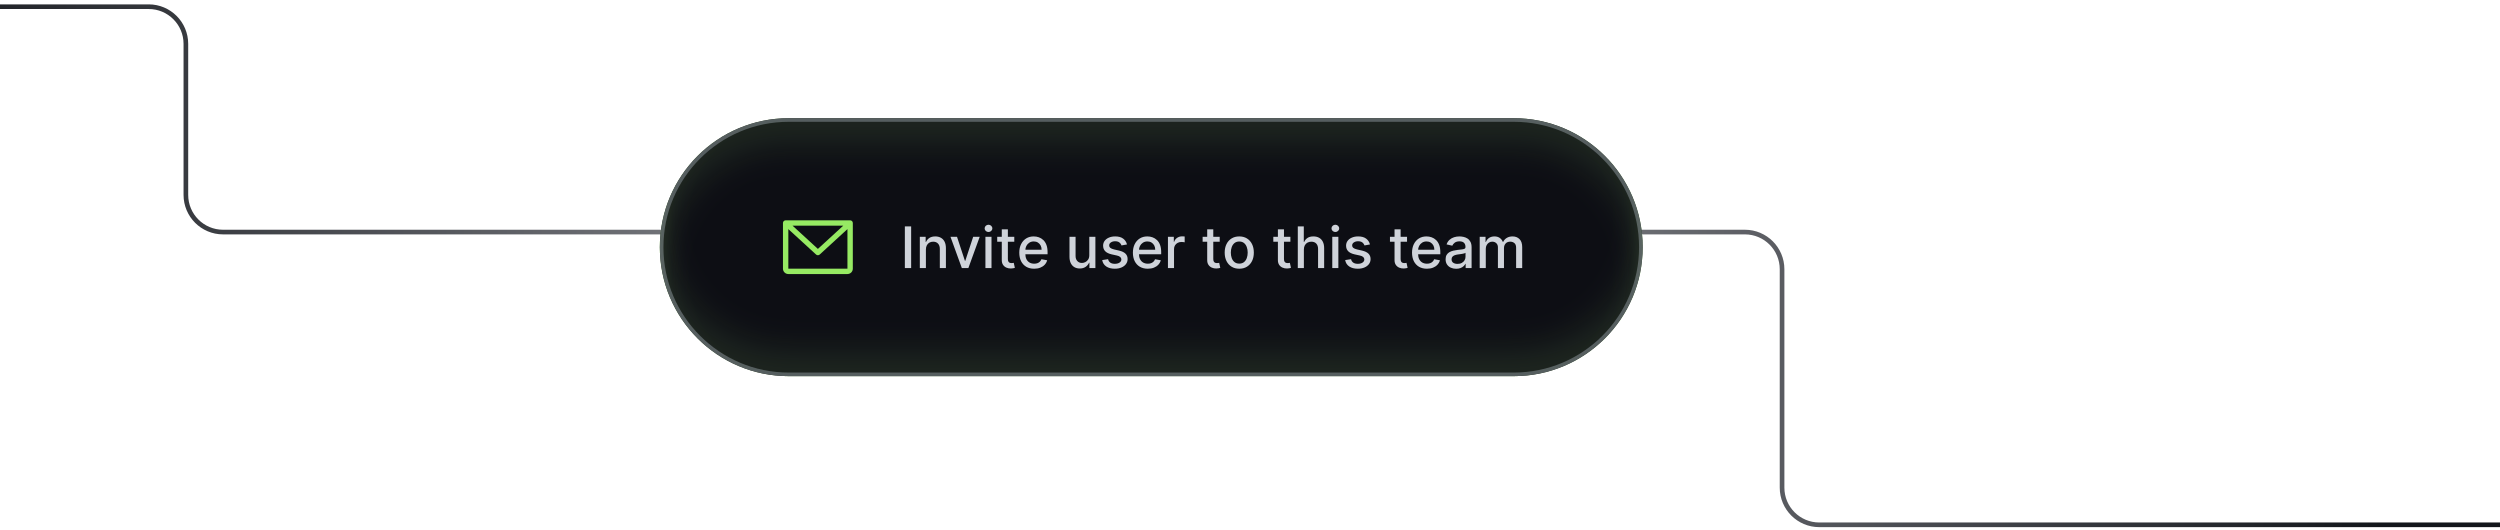
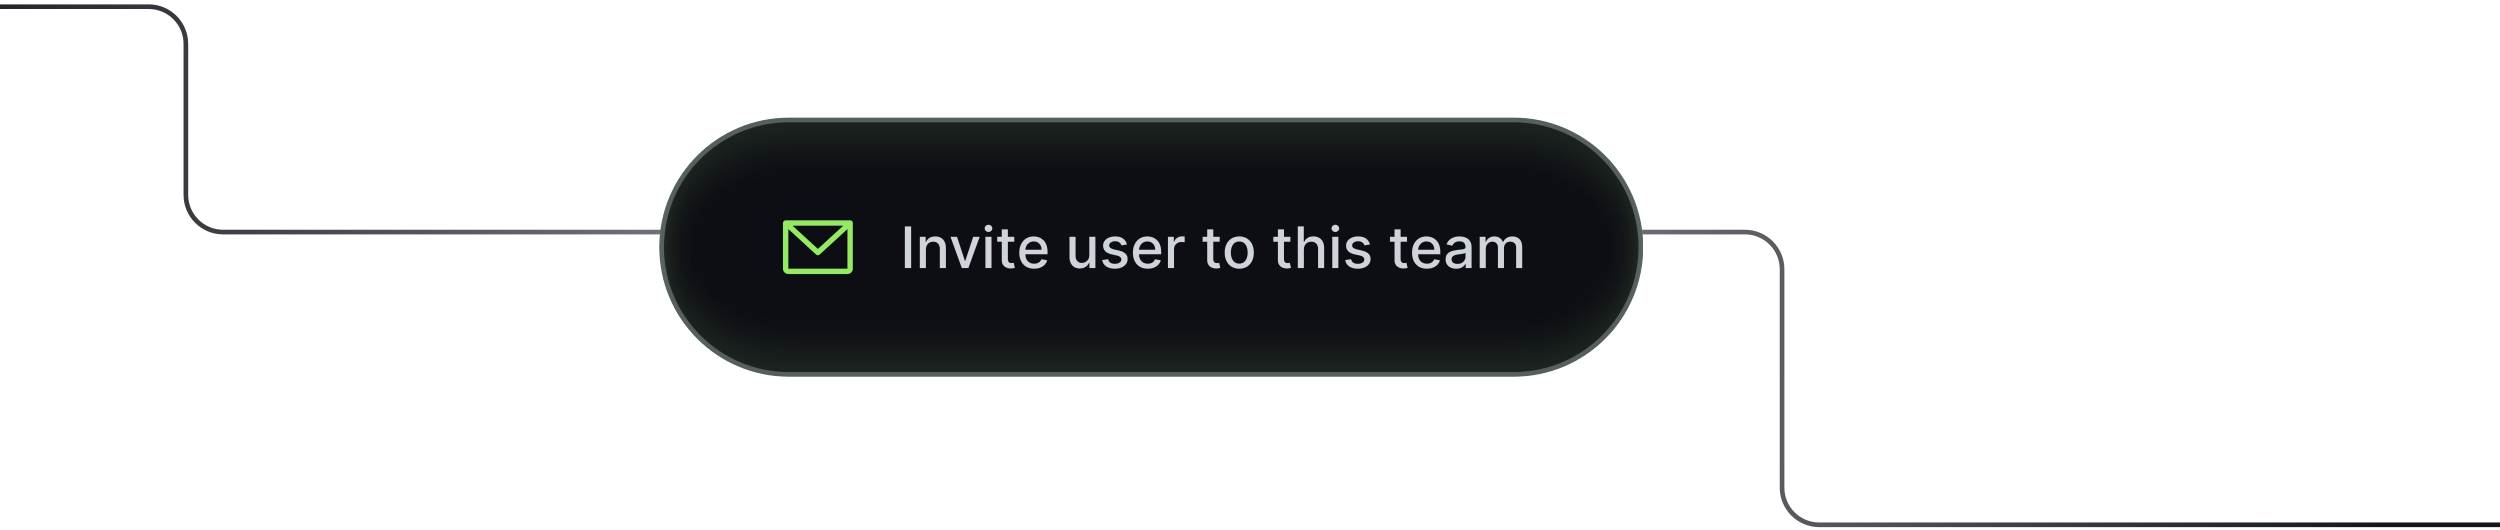
<svg xmlns="http://www.w3.org/2000/svg" width="538" height="114" viewBox="0 0 538 114" fill="none">
  <path d="M-64 1.44H32C36.418 1.44 40 5.022 40 9.44V41.94C40 46.359 43.582 49.94 48 49.94H375.5C379.918 49.94 383.5 53.522 383.5 57.94V104.94C383.5 109.359 387.082 112.94 391.5 112.94H550.5" stroke="url(#paint0_radial_1006_459)" />
  <g filter="url(#filter0_ii_1006_459)">
    <rect x="142" y="25.44" width="211.499" height="55.504" rx="27.752" fill="#0D0E14" />
-     <rect x="142.385" y="25.826" width="210.728" height="54.733" rx="27.366" stroke="#4D4F5C" stroke-width="0.771" />
+     <rect x="142.385" y="25.826" width="210.728" height="54.733" rx="27.366" stroke="#4D4F5C" strokeWidth="0.771" />
    <path d="M182.947 47.411H169.071C168.918 47.411 168.771 47.472 168.663 47.58C168.554 47.688 168.493 47.836 168.493 47.989V57.818C168.493 58.124 168.615 58.418 168.832 58.635C169.049 58.852 169.343 58.974 169.65 58.974H182.369C182.676 58.974 182.97 58.852 183.187 58.635C183.404 58.418 183.526 58.124 183.526 57.818V47.989C183.526 47.836 183.465 47.688 183.356 47.58C183.248 47.472 183.101 47.411 182.947 47.411ZM181.461 48.567L176.009 53.565L170.558 48.567H181.461ZM182.369 57.818H169.65V49.303L175.618 54.775C175.725 54.873 175.865 54.927 176.009 54.927C176.154 54.927 176.294 54.873 176.4 54.775L182.369 49.303V57.818Z" fill="#96EA63" />
    <path d="M196.079 48.722V57.692H194.725V48.722H196.079ZM199.254 53.698V57.692H197.945V50.965H199.202V52.06H199.285C199.44 51.703 199.682 51.417 200.012 51.201C200.345 50.985 200.764 50.877 201.269 50.877C201.728 50.877 202.129 50.973 202.474 51.166C202.818 51.356 203.085 51.639 203.275 52.016C203.465 52.392 203.56 52.858 203.56 53.413V57.692H202.25V53.571C202.25 53.083 202.123 52.702 201.869 52.428C201.615 52.15 201.266 52.011 200.822 52.011C200.519 52.011 200.249 52.077 200.012 52.209C199.778 52.34 199.593 52.533 199.456 52.787C199.321 53.038 199.254 53.342 199.254 53.698ZM210.831 50.965L208.391 57.692H206.989L204.545 50.965H205.951L207.655 56.142H207.725L209.425 50.965H210.831ZM212.062 57.692V50.965H213.371V57.692H212.062ZM212.723 49.926C212.495 49.926 212.3 49.851 212.136 49.699C211.975 49.544 211.895 49.36 211.895 49.147C211.895 48.931 211.975 48.747 212.136 48.595C212.3 48.44 212.495 48.363 212.723 48.363C212.951 48.363 213.145 48.44 213.305 48.595C213.469 48.747 213.551 48.931 213.551 49.147C213.551 49.36 213.469 49.544 213.305 49.699C213.145 49.851 212.951 49.926 212.723 49.926ZM218.274 50.965V52.016H214.599V50.965H218.274ZM215.584 49.353H216.894V55.717C216.894 55.971 216.932 56.162 217.008 56.291C217.084 56.416 217.181 56.502 217.301 56.549C217.424 56.593 217.557 56.615 217.7 56.615C217.805 56.615 217.897 56.608 217.976 56.593C218.055 56.578 218.116 56.567 218.16 56.558L218.396 57.64C218.32 57.669 218.212 57.698 218.072 57.727C217.932 57.76 217.757 57.777 217.546 57.78C217.202 57.786 216.881 57.724 216.583 57.596C216.285 57.468 216.044 57.269 215.86 57C215.676 56.732 215.584 56.394 215.584 55.989V49.353ZM222.55 57.828C221.887 57.828 221.316 57.687 220.837 57.403C220.361 57.117 219.993 56.716 219.733 56.199C219.476 55.679 219.348 55.07 219.348 54.372C219.348 53.683 219.476 53.076 219.733 52.55C219.993 52.025 220.355 51.614 220.819 51.319C221.287 51.024 221.833 50.877 222.458 50.877C222.837 50.877 223.205 50.94 223.561 51.065C223.918 51.191 224.237 51.388 224.521 51.657C224.804 51.925 225.027 52.274 225.191 52.703C225.354 53.13 225.436 53.648 225.436 54.258V54.723H220.088V53.742H224.153C224.153 53.397 224.083 53.092 223.942 52.826C223.802 52.557 223.605 52.346 223.351 52.191C223.1 52.036 222.805 51.959 222.466 51.959C222.098 51.959 221.777 52.049 221.503 52.23C221.231 52.408 221.021 52.642 220.872 52.931C220.726 53.217 220.653 53.528 220.653 53.864V54.631C220.653 55.08 220.732 55.463 220.889 55.778C221.05 56.094 221.273 56.334 221.56 56.501C221.846 56.664 222.18 56.746 222.563 56.746C222.811 56.746 223.037 56.711 223.242 56.641C223.446 56.568 223.623 56.46 223.772 56.317C223.92 56.174 224.034 55.997 224.113 55.787L225.353 56.01C225.253 56.375 225.075 56.695 224.818 56.97C224.564 57.241 224.245 57.453 223.859 57.605C223.477 57.754 223.04 57.828 222.55 57.828ZM234.415 54.902V50.965H235.729V57.692H234.441V56.527H234.371C234.216 56.886 233.968 57.186 233.627 57.425C233.288 57.662 232.866 57.78 232.361 57.78C231.929 57.78 231.546 57.685 231.213 57.495C230.883 57.303 230.623 57.018 230.434 56.641C230.247 56.264 230.153 55.799 230.153 55.244V50.965H231.463V55.086C231.463 55.545 231.59 55.91 231.844 56.181C232.098 56.453 232.428 56.589 232.834 56.589C233.079 56.589 233.323 56.527 233.565 56.405C233.811 56.282 234.014 56.096 234.174 55.848C234.338 55.6 234.418 55.285 234.415 54.902ZM242.53 52.607L241.343 52.817C241.293 52.666 241.215 52.521 241.107 52.384C241.001 52.246 240.858 52.134 240.677 52.046C240.496 51.959 240.27 51.915 239.998 51.915C239.628 51.915 239.318 51.998 239.07 52.165C238.822 52.328 238.698 52.54 238.698 52.8C238.698 53.025 238.781 53.206 238.947 53.343C239.114 53.48 239.382 53.593 239.753 53.68L240.822 53.925C241.441 54.069 241.902 54.289 242.206 54.587C242.51 54.885 242.662 55.272 242.662 55.748C242.662 56.151 242.545 56.51 242.311 56.825C242.08 57.138 241.758 57.383 241.343 57.561C240.931 57.739 240.454 57.828 239.911 57.828C239.158 57.828 238.543 57.667 238.067 57.346C237.591 57.022 237.299 56.562 237.191 55.967L238.457 55.774C238.536 56.104 238.698 56.353 238.943 56.523C239.188 56.689 239.508 56.773 239.902 56.773C240.331 56.773 240.674 56.683 240.931 56.505C241.188 56.324 241.317 56.104 241.317 55.844C241.317 55.634 241.238 55.457 241.08 55.314C240.926 55.171 240.688 55.063 240.366 54.99L239.228 54.74C238.6 54.597 238.135 54.369 237.835 54.057C237.537 53.744 237.388 53.349 237.388 52.87C237.388 52.473 237.499 52.125 237.721 51.827C237.943 51.53 238.249 51.297 238.641 51.131C239.032 50.962 239.48 50.877 239.985 50.877C240.712 50.877 241.285 51.035 241.702 51.35C242.12 51.663 242.396 52.081 242.53 52.607ZM247.001 57.828C246.338 57.828 245.767 57.687 245.288 57.403C244.812 57.117 244.445 56.716 244.185 56.199C243.928 55.679 243.799 55.07 243.799 54.372C243.799 53.683 243.928 53.076 244.185 52.55C244.445 52.025 244.807 51.614 245.271 51.319C245.738 51.024 246.284 50.877 246.909 50.877C247.289 50.877 247.657 50.94 248.013 51.065C248.369 51.191 248.689 51.388 248.972 51.657C249.255 51.925 249.479 52.274 249.642 52.703C249.806 53.13 249.887 53.648 249.887 54.258V54.723H244.539V53.742H248.604C248.604 53.397 248.534 53.092 248.394 52.826C248.254 52.557 248.057 52.346 247.803 52.191C247.551 52.036 247.257 51.959 246.918 51.959C246.55 51.959 246.229 52.049 245.954 52.23C245.683 52.408 245.472 52.642 245.323 52.931C245.177 53.217 245.104 53.528 245.104 53.864V54.631C245.104 55.08 245.183 55.463 245.341 55.778C245.502 56.094 245.725 56.334 246.011 56.501C246.297 56.664 246.632 56.746 247.014 56.746C247.262 56.746 247.489 56.711 247.693 56.641C247.897 56.568 248.074 56.46 248.223 56.317C248.372 56.174 248.486 55.997 248.565 55.787L249.804 56.01C249.705 56.375 249.527 56.695 249.27 56.97C249.016 57.241 248.696 57.453 248.311 57.605C247.928 57.754 247.492 57.828 247.001 57.828ZM251.341 57.692V50.965H252.606V52.033H252.676C252.799 51.671 253.015 51.386 253.325 51.179C253.637 50.969 253.99 50.864 254.385 50.864C254.466 50.864 254.563 50.867 254.674 50.873C254.788 50.878 254.877 50.886 254.941 50.895V52.147C254.888 52.133 254.795 52.117 254.661 52.099C254.526 52.079 254.392 52.068 254.258 52.068C253.948 52.068 253.672 52.134 253.43 52.265C253.19 52.394 253.001 52.574 252.86 52.804C252.72 53.032 252.65 53.292 252.65 53.584V57.692H251.341ZM262.479 50.965V52.016H258.804V50.965H262.479ZM259.79 49.353H261.099V55.717C261.099 55.971 261.137 56.162 261.213 56.291C261.289 56.416 261.387 56.502 261.507 56.549C261.629 56.593 261.762 56.615 261.905 56.615C262.01 56.615 262.102 56.608 262.181 56.593C262.26 56.578 262.321 56.567 262.365 56.558L262.602 57.64C262.526 57.669 262.418 57.698 262.277 57.727C262.137 57.76 261.962 57.777 261.752 57.78C261.407 57.786 261.086 57.724 260.788 57.596C260.49 57.468 260.25 57.269 260.066 57C259.882 56.732 259.79 56.394 259.79 55.989V49.353ZM266.689 57.828C266.059 57.828 265.508 57.684 265.038 57.395C264.568 57.105 264.203 56.701 263.943 56.181C263.683 55.661 263.553 55.054 263.553 54.359C263.553 53.661 263.683 53.051 263.943 52.528C264.203 52.006 264.568 51.6 265.038 51.311C265.508 51.022 266.059 50.877 266.689 50.877C267.32 50.877 267.87 51.022 268.341 51.311C268.811 51.6 269.176 52.006 269.436 52.528C269.695 53.051 269.825 53.661 269.825 54.359C269.825 55.054 269.695 55.661 269.436 56.181C269.176 56.701 268.811 57.105 268.341 57.395C267.87 57.684 267.32 57.828 266.689 57.828ZM266.694 56.729C267.102 56.729 267.441 56.621 267.71 56.405C267.978 56.188 268.177 55.901 268.306 55.542C268.437 55.182 268.503 54.787 268.503 54.355C268.503 53.925 268.437 53.531 268.306 53.172C268.177 52.81 267.978 52.52 267.71 52.3C267.441 52.081 267.102 51.972 266.694 51.972C266.282 51.972 265.94 52.081 265.669 52.3C265.4 52.52 265.2 52.81 265.069 53.172C264.94 53.531 264.876 53.925 264.876 54.355C264.876 54.787 264.94 55.182 265.069 55.542C265.2 55.901 265.4 56.188 265.669 56.405C265.94 56.621 266.282 56.729 266.694 56.729ZM277.692 50.965V52.016H274.017V50.965H277.692ZM275.003 49.353H276.312V55.717C276.312 55.971 276.35 56.162 276.426 56.291C276.502 56.416 276.6 56.502 276.72 56.549C276.842 56.593 276.975 56.615 277.118 56.615C277.223 56.615 277.315 56.608 277.394 56.593C277.473 56.578 277.534 56.567 277.578 56.558L277.815 57.64C277.739 57.669 277.631 57.698 277.49 57.727C277.35 57.76 277.175 57.777 276.965 57.78C276.62 57.786 276.299 57.724 276.001 57.596C275.703 57.468 275.462 57.269 275.279 57C275.095 56.732 275.003 56.394 275.003 55.989V49.353ZM280.595 53.698V57.692H279.285V48.722H280.577V52.06H280.66C280.818 51.697 281.059 51.41 281.383 51.197C281.707 50.984 282.131 50.877 282.653 50.877C283.115 50.877 283.518 50.972 283.862 51.162C284.21 51.352 284.478 51.635 284.668 52.011C284.861 52.385 284.957 52.852 284.957 53.413V57.692H283.648V53.571C283.648 53.077 283.521 52.695 283.267 52.423C283.013 52.149 282.659 52.011 282.207 52.011C281.897 52.011 281.62 52.077 281.374 52.209C281.132 52.34 280.941 52.533 280.801 52.787C280.663 53.038 280.595 53.342 280.595 53.698ZM286.705 57.692V50.965H288.015V57.692H286.705ZM287.366 49.926C287.139 49.926 286.943 49.851 286.779 49.699C286.619 49.544 286.538 49.36 286.538 49.147C286.538 48.931 286.619 48.747 286.779 48.595C286.943 48.44 287.139 48.363 287.366 48.363C287.594 48.363 287.788 48.44 287.949 48.595C288.112 48.747 288.194 48.931 288.194 49.147C288.194 49.36 288.112 49.544 287.949 49.699C287.788 49.851 287.594 49.926 287.366 49.926ZM294.818 52.607L293.631 52.817C293.581 52.666 293.502 52.521 293.394 52.384C293.289 52.246 293.146 52.134 292.965 52.046C292.784 51.959 292.558 51.915 292.286 51.915C291.915 51.915 291.606 51.998 291.358 52.165C291.109 52.328 290.985 52.54 290.985 52.8C290.985 53.025 291.069 53.206 291.235 53.343C291.401 53.48 291.67 53.593 292.041 53.68L293.11 53.925C293.729 54.069 294.19 54.289 294.494 54.587C294.797 54.885 294.949 55.272 294.949 55.748C294.949 56.151 294.832 56.51 294.599 56.825C294.368 57.138 294.045 57.383 293.631 57.561C293.219 57.739 292.742 57.828 292.199 57.828C291.445 57.828 290.831 57.667 290.355 57.346C289.879 57.022 289.587 56.562 289.479 55.967L290.744 55.774C290.823 56.104 290.985 56.353 291.231 56.523C291.476 56.689 291.796 56.773 292.19 56.773C292.619 56.773 292.962 56.683 293.219 56.505C293.476 56.324 293.605 56.104 293.605 55.844C293.605 55.634 293.526 55.457 293.368 55.314C293.213 55.171 292.975 55.063 292.654 54.99L291.515 54.74C290.887 54.597 290.423 54.369 290.122 54.057C289.825 53.744 289.676 53.349 289.676 52.87C289.676 52.473 289.787 52.125 290.009 51.827C290.23 51.53 290.537 51.297 290.928 51.131C291.32 50.962 291.768 50.877 292.273 50.877C293 50.877 293.572 51.035 293.99 51.35C294.408 51.663 294.684 52.081 294.818 52.607ZM302.794 50.965V52.016H299.119V50.965H302.794ZM300.105 49.353H301.414V55.717C301.414 55.971 301.452 56.162 301.528 56.291C301.604 56.416 301.702 56.502 301.822 56.549C301.944 56.593 302.077 56.615 302.22 56.615C302.325 56.615 302.417 56.608 302.496 56.593C302.575 56.578 302.636 56.567 302.68 56.558L302.917 57.64C302.841 57.669 302.733 57.698 302.592 57.727C302.452 57.76 302.277 57.777 302.067 57.78C301.722 57.786 301.401 57.724 301.103 57.596C300.805 57.468 300.564 57.269 300.38 57C300.197 56.732 300.105 56.394 300.105 55.989V49.353ZM307.07 57.828C306.407 57.828 305.836 57.687 305.357 57.403C304.881 57.117 304.513 56.716 304.254 56.199C303.997 55.679 303.868 55.07 303.868 54.372C303.868 53.683 303.997 53.076 304.254 52.55C304.513 52.025 304.875 51.614 305.34 51.319C305.807 51.024 306.353 50.877 306.978 50.877C307.357 50.877 307.725 50.94 308.082 51.065C308.438 51.191 308.758 51.388 309.041 51.657C309.324 51.925 309.548 52.274 309.711 52.703C309.875 53.13 309.956 53.648 309.956 54.258V54.723H304.608V53.742H308.673C308.673 53.397 308.603 53.092 308.463 52.826C308.323 52.557 308.125 52.346 307.871 52.191C307.62 52.036 307.325 51.959 306.987 51.959C306.619 51.959 306.298 52.049 306.023 52.23C305.751 52.408 305.541 52.642 305.392 52.931C305.246 53.217 305.173 53.528 305.173 53.864V54.631C305.173 55.08 305.252 55.463 305.41 55.778C305.57 56.094 305.794 56.334 306.08 56.501C306.366 56.664 306.7 56.746 307.083 56.746C307.331 56.746 307.558 56.711 307.762 56.641C307.966 56.568 308.143 56.46 308.292 56.317C308.441 56.174 308.555 55.997 308.634 55.787L309.873 56.01C309.774 56.375 309.596 56.695 309.339 56.97C309.085 57.241 308.765 57.453 308.38 57.605C307.997 57.754 307.56 57.828 307.07 57.828ZM313.367 57.841C312.941 57.841 312.556 57.762 312.211 57.605C311.866 57.444 311.593 57.212 311.392 56.908C311.193 56.605 311.094 56.232 311.094 55.791C311.094 55.412 311.167 55.099 311.313 54.854C311.459 54.609 311.656 54.415 311.904 54.272C312.153 54.128 312.43 54.02 312.737 53.947C313.043 53.874 313.356 53.819 313.674 53.781C314.077 53.734 314.404 53.696 314.655 53.667C314.906 53.635 315.089 53.584 315.202 53.514C315.316 53.444 315.373 53.33 315.373 53.172V53.142C315.373 52.759 315.265 52.462 315.049 52.252C314.836 52.042 314.518 51.937 314.094 51.937C313.653 51.937 313.306 52.035 313.052 52.23C312.801 52.423 312.627 52.638 312.531 52.874L311.3 52.594C311.446 52.185 311.659 51.855 311.939 51.604C312.223 51.35 312.548 51.166 312.916 51.052C313.284 50.935 313.671 50.877 314.077 50.877C314.345 50.877 314.63 50.909 314.931 50.973C315.235 51.035 315.518 51.148 315.781 51.315C316.046 51.481 316.264 51.719 316.433 52.029C316.603 52.336 316.687 52.734 316.687 53.225V57.692H315.408V56.773H315.356C315.271 56.942 315.144 57.108 314.975 57.272C314.805 57.435 314.588 57.571 314.322 57.679C314.056 57.787 313.738 57.841 313.367 57.841ZM313.652 56.79C314.014 56.79 314.324 56.718 314.581 56.575C314.84 56.432 315.038 56.245 315.172 56.015C315.309 55.781 315.378 55.532 315.378 55.266V54.398C315.331 54.445 315.24 54.489 315.106 54.53C314.975 54.568 314.824 54.602 314.655 54.631C314.486 54.657 314.321 54.682 314.16 54.705C313.999 54.726 313.865 54.743 313.757 54.758C313.503 54.79 313.271 54.844 313.061 54.92C312.853 54.996 312.687 55.105 312.561 55.248C312.439 55.388 312.377 55.575 312.377 55.809C312.377 56.133 312.497 56.378 312.737 56.545C312.976 56.708 313.281 56.79 313.652 56.79ZM318.432 57.692V50.965H319.689V52.06H319.772C319.912 51.689 320.141 51.4 320.46 51.192C320.778 50.982 321.159 50.877 321.603 50.877C322.053 50.877 322.429 50.982 322.733 51.192C323.039 51.403 323.266 51.692 323.412 52.06H323.482C323.642 51.7 323.898 51.414 324.248 51.201C324.599 50.985 325.016 50.877 325.501 50.877C326.111 50.877 326.609 51.068 326.995 51.451C327.383 51.833 327.577 52.41 327.577 53.181V57.692H326.268V53.303C326.268 52.848 326.143 52.518 325.895 52.314C325.647 52.109 325.351 52.007 325.006 52.007C324.58 52.007 324.248 52.138 324.012 52.401C323.775 52.661 323.657 52.995 323.657 53.404V57.692H322.352V53.22C322.352 52.855 322.238 52.562 322.01 52.34C321.782 52.118 321.486 52.007 321.121 52.007C320.873 52.007 320.644 52.073 320.433 52.204C320.226 52.333 320.058 52.512 319.93 52.743C319.804 52.974 319.741 53.241 319.741 53.544V57.692H318.432Z" fill="#CFD3DA" />
  </g>
  <defs>
    <filter id="filter0_ii_1006_459" x="142" y="19.44" width="211.499" height="67.504" filterUnits="userSpaceOnUse" color-interpolation-filters="sRGB">
      <feFlood flood-opacity="0" result="BackgroundImageFix" />
      <feBlend mode="normal" in="SourceGraphic" in2="BackgroundImageFix" result="shape" />
      <feColorMatrix in="SourceAlpha" type="matrix" values="0 0 0 0 0 0 0 0 0 0 0 0 0 0 0 0 0 0 127 0" result="hardAlpha" />
      <feOffset dy="-6" />
      <feGaussianBlur stdDeviation="3.3" />
      <feComposite in2="hardAlpha" operator="arithmetic" k2="-1" k3="1" />
      <feColorMatrix type="matrix" values="0 0 0 0 0.671 0 0 0 0 0.933 0 0 0 0 0.51 0 0 0 0.1 0" />
      <feBlend mode="lighten" in2="shape" result="effect1_innerShadow_1006_459" />
      <feColorMatrix in="SourceAlpha" type="matrix" values="0 0 0 0 0 0 0 0 0 0 0 0 0 0 0 0 0 0 127 0" result="hardAlpha" />
      <feOffset dy="6" />
      <feGaussianBlur stdDeviation="3.3" />
      <feComposite in2="hardAlpha" operator="arithmetic" k2="-1" k3="1" />
      <feColorMatrix type="matrix" values="0 0 0 0 0.671 0 0 0 0 0.933 0 0 0 0 0.51 0 0 0 0.1 0" />
      <feBlend mode="lighten" in2="effect1_innerShadow_1006_459" result="effect2_innerShadow_1006_459" />
    </filter>
    <radialGradient id="paint0_radial_1006_459" cx="0" cy="0" r="1" gradientUnits="userSpaceOnUse" gradientTransform="translate(243 44.9405) scale(269.5 604.809)">
      <stop stop-color="#A6A7AD" />
      <stop offset="1" stop-color="#13161B" />
    </radialGradient>
  </defs>
</svg>
